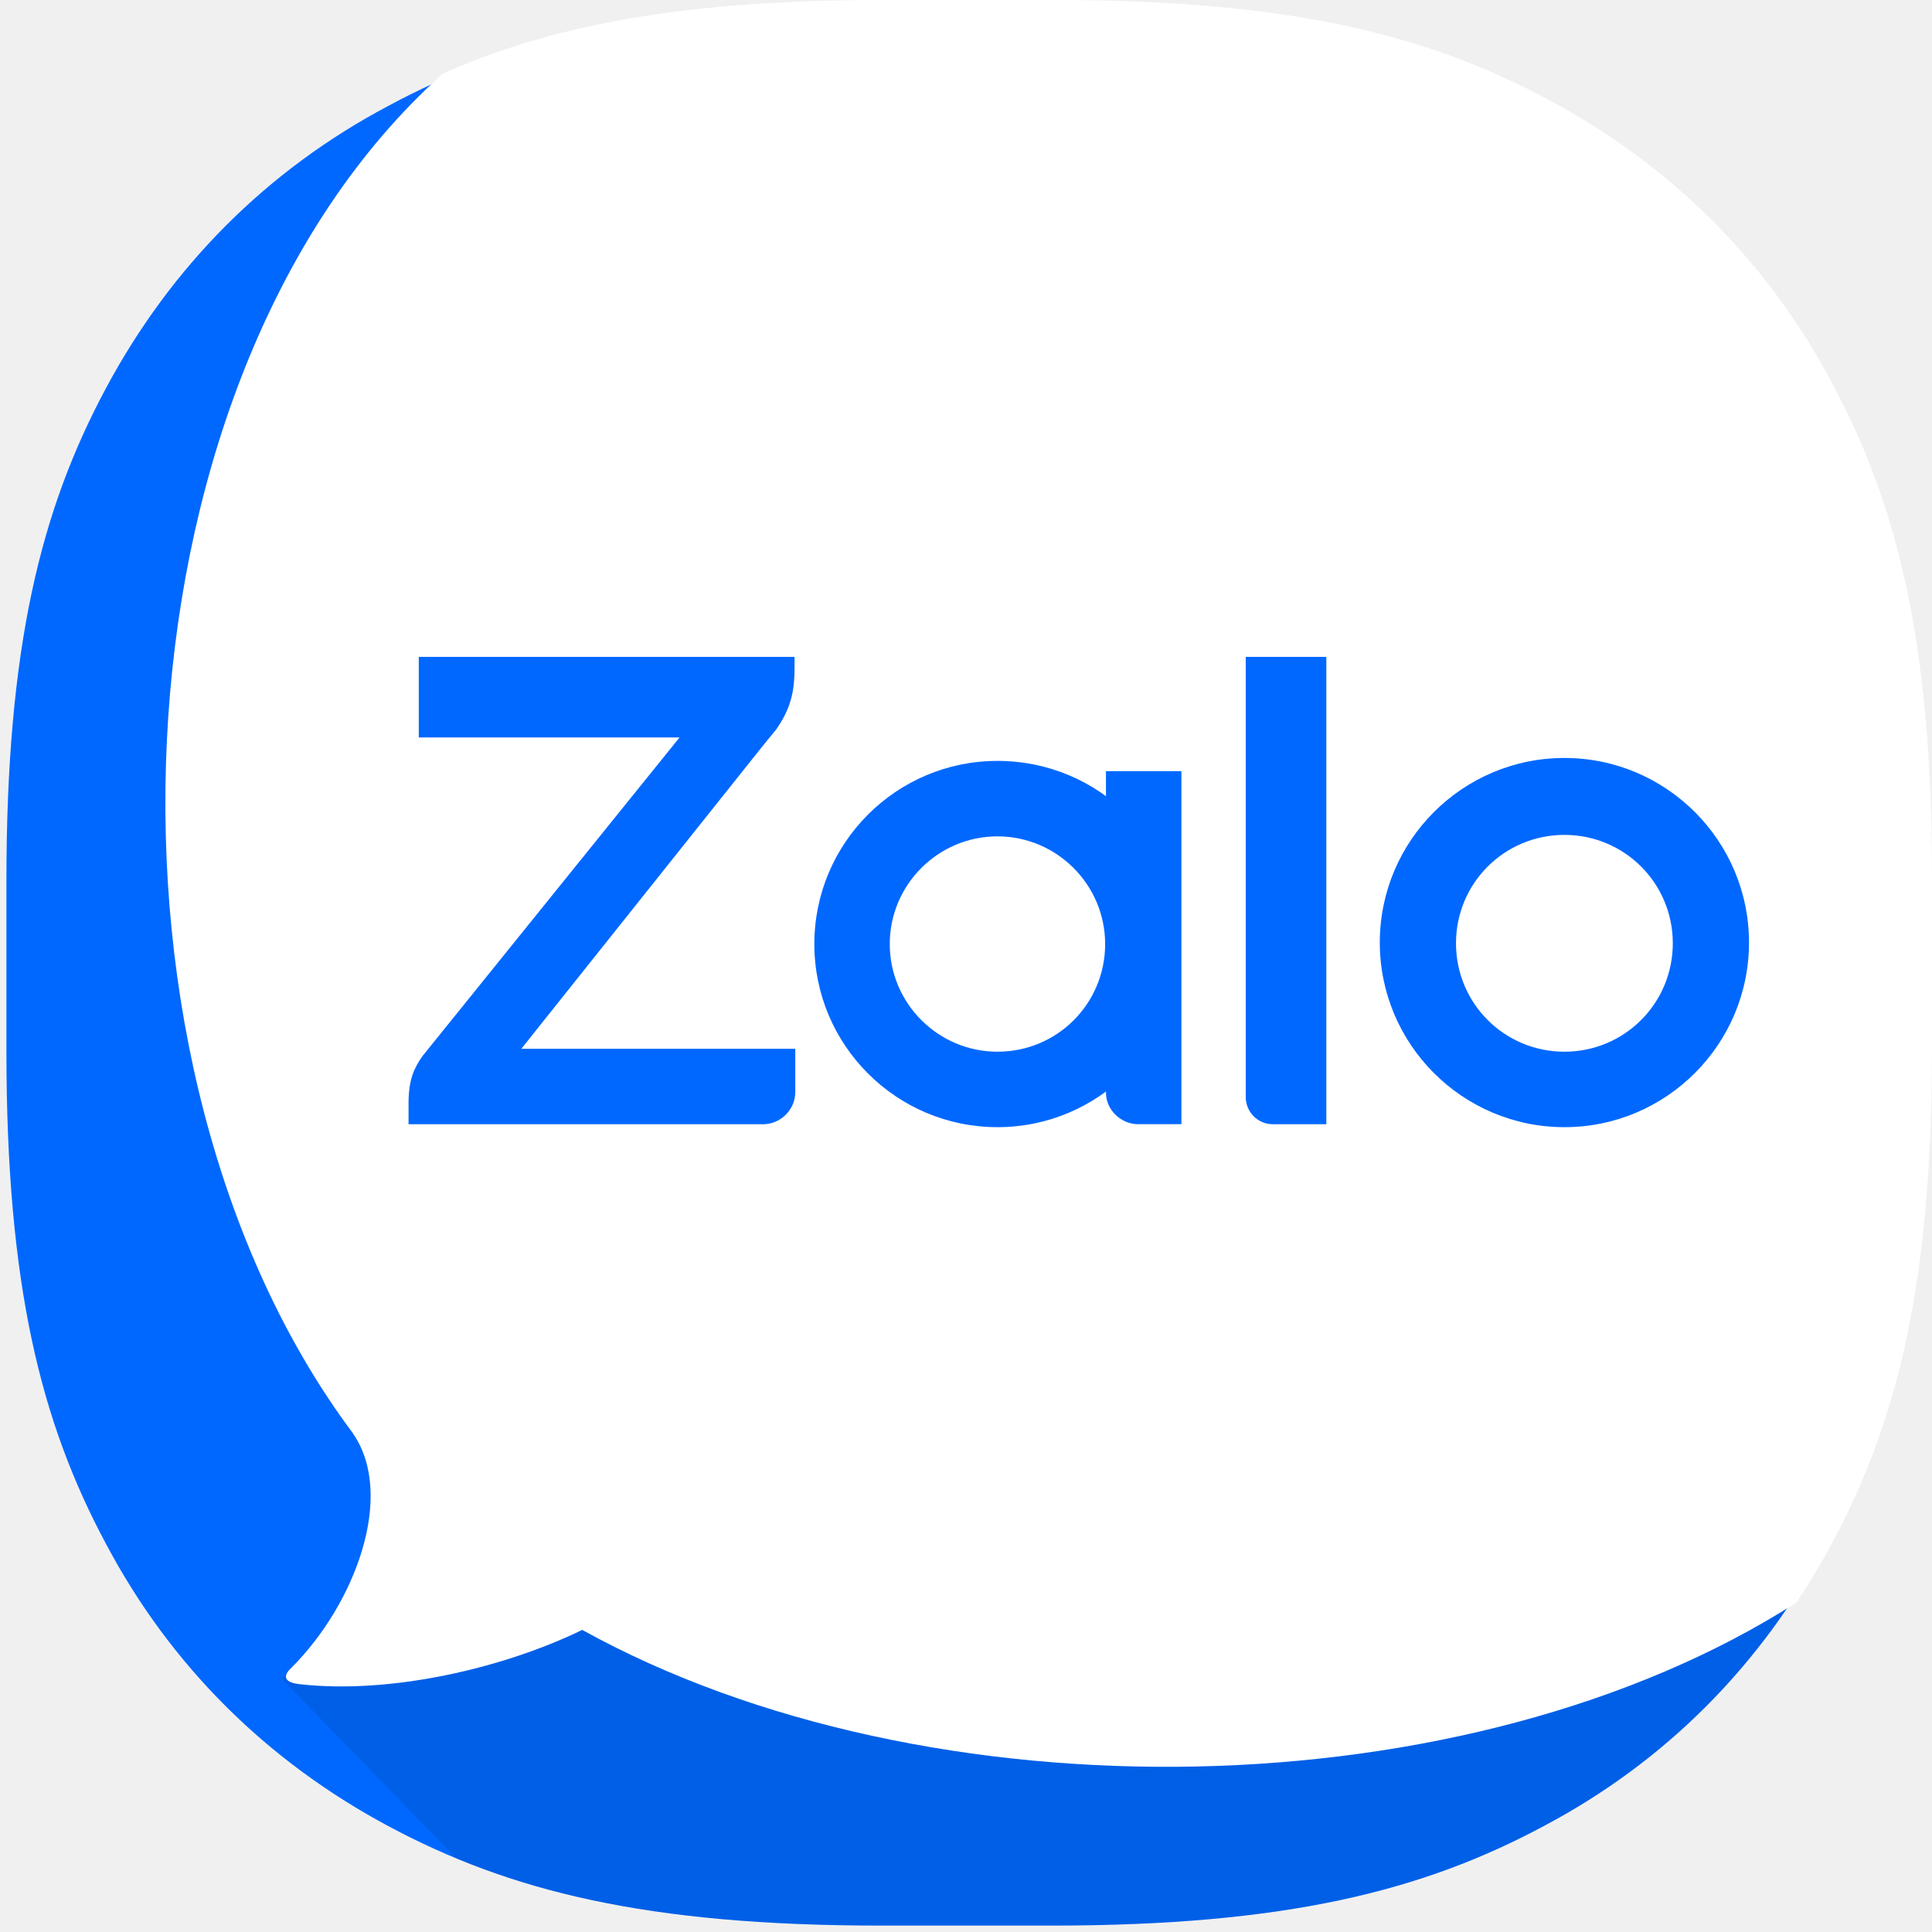
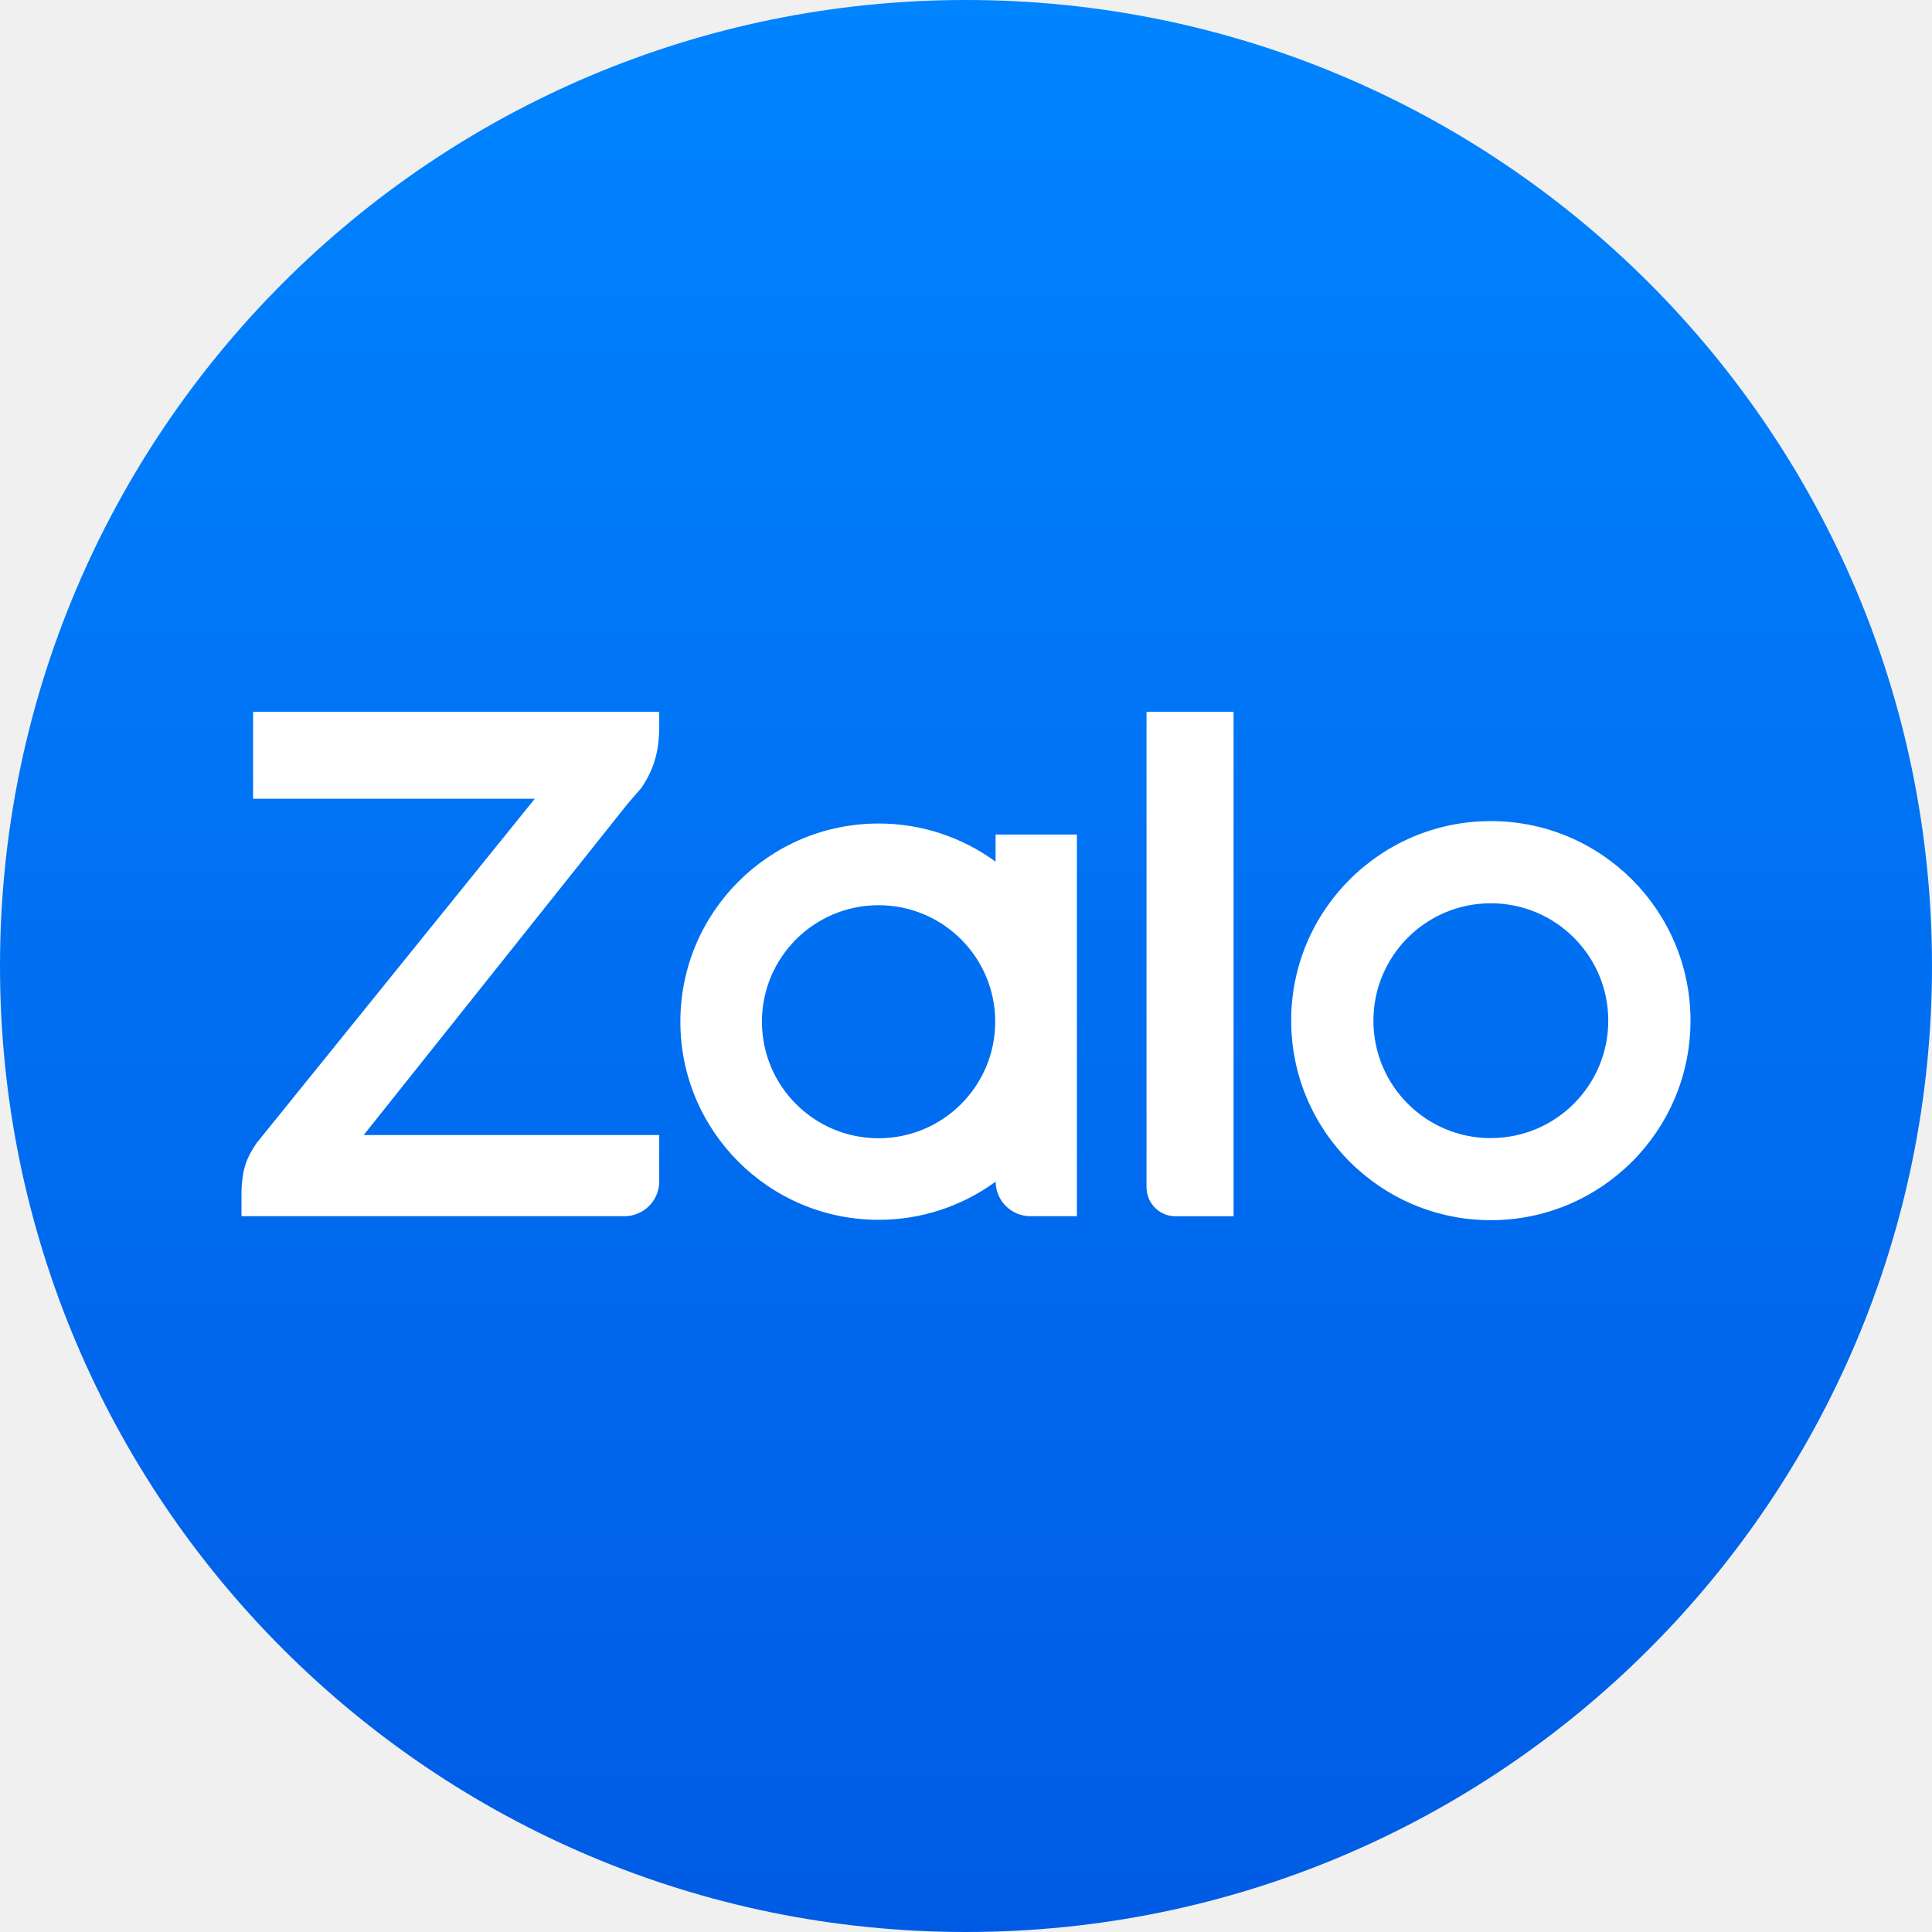
- <svg xmlns="http://www.w3.org/2000/svg" width="50" height="50" viewBox="0 0 50 50" fill="none">
-   <path fill-rule="evenodd" clip-rule="evenodd" d="M22.782 0.166H27.199C33.265 0.166 36.81 1.057 39.957 2.744C43.104 4.431 45.587 6.896 47.256 10.043C48.943 13.19 49.834 16.735 49.834 22.801V27.199C49.834 33.265 48.943 36.81 47.256 39.957C45.569 43.104 43.104 45.588 39.957 47.256C36.81 48.943 33.265 49.834 27.199 49.834H22.801C16.735 49.834 13.19 48.943 10.043 47.256C6.896 45.569 4.412 43.104 2.744 39.957C1.057 36.81 0.166 33.265 0.166 27.199V22.801C0.166 16.735 1.057 13.19 2.744 10.043C4.431 6.896 6.896 4.412 10.043 2.744C13.171 1.057 16.735 0.166 22.782 0.166Z" fill="#0068FF" />
-   <path opacity="0.12" fill-rule="evenodd" clip-rule="evenodd" d="M49.834 26.474V27.199C49.834 33.266 48.943 36.811 47.255 39.958C45.568 43.105 43.104 45.588 39.957 47.256C36.81 48.943 33.265 49.834 27.199 49.834H22.801C17.837 49.834 14.561 49.238 11.81 48.097L7.275 43.427L49.834 26.474Z" fill="#001A33" />
-   <path fill-rule="evenodd" clip-rule="evenodd" d="M7.779 43.589C10.102 43.846 13.006 43.184 15.068 42.182C24.023 47.132 38.02 46.895 46.492 41.473C46.821 40.98 47.128 40.468 47.413 39.936C49.106 36.778 50 33.22 50 27.132V22.718C50 16.629 49.106 13.071 47.413 9.913C45.739 6.754 43.246 4.281 40.088 2.588C36.929 0.894 33.371 0 27.283 0H22.85C17.664 0 14.298 0.653 11.47 1.899C11.315 2.037 11.164 2.178 11.015 2.321C2.717 10.32 2.087 27.659 9.123 37.078C9.131 37.092 9.139 37.106 9.149 37.12C10.233 38.718 9.187 41.515 7.551 43.152C7.284 43.399 7.379 43.551 7.779 43.589Z" fill="white" />
-   <path d="M20.563 17H10.838V19.085H17.587L10.933 27.332C10.724 27.635 10.573 27.919 10.573 28.564V29.095H19.748C20.203 29.095 20.582 28.716 20.582 28.261V27.142H13.492L19.748 19.294C19.843 19.18 20.013 18.972 20.089 18.877L20.127 18.82C20.487 18.289 20.563 17.834 20.563 17.284V17Z" fill="#0068FF" />
-   <path d="M32.942 29.095H34.325V17H32.24V28.393C32.24 28.773 32.544 29.095 32.942 29.095Z" fill="#0068FF" />
-   <path d="M25.814 19.692C23.198 19.692 21.075 21.816 21.075 24.432C21.075 27.048 23.198 29.171 25.814 29.171C28.43 29.171 30.553 27.048 30.553 24.432C30.572 21.816 28.449 19.692 25.814 19.692ZM25.814 27.218C24.279 27.218 23.027 25.967 23.027 24.432C23.027 22.896 24.279 21.645 25.814 21.645C27.349 21.645 28.601 22.896 28.601 24.432C28.601 25.967 27.369 27.218 25.814 27.218Z" fill="#0068FF" />
-   <path d="M40.487 19.616C37.852 19.616 35.709 21.758 35.709 24.393C35.709 27.029 37.852 29.171 40.487 29.171C43.122 29.171 45.264 27.029 45.264 24.393C45.264 21.758 43.122 19.616 40.487 19.616ZM40.487 27.218C38.932 27.218 37.681 25.967 37.681 24.412C37.681 22.858 38.932 21.607 40.487 21.607C42.041 21.607 43.292 22.858 43.292 24.412C43.292 25.967 42.041 27.218 40.487 27.218Z" fill="#0068FF" />
-   <path d="M29.456 29.094H30.575V19.957H28.622V28.279C28.622 28.715 29.001 29.094 29.456 29.094Z" fill="#0068FF" />
+ <svg xmlns="http://www.w3.org/2000/svg" viewBox="0 0 32 32" width="100%" height="100%">
+   <defs>
+     <linearGradient id="zaloGradientIcon" x1="0" y1="0" x2="0" y2="1">
+       <stop offset="0%" stop-color="#0084FF" />
+       <stop offset="100%" stop-color="#005BE4" />
+     </linearGradient>
+   </defs>
+   <circle cx="16" cy="16" r="16" fill="url(#zaloGradientIcon)" />
+   <g transform="translate(4, 4)" fill="#FFFFFF">
+     <path d="M12.49 10.272v-.45h1.347v6.322h-.77a.576.576 0 01-.576-.573l-.001.001a3.273 3.273 0 01-1.937.632c-1.814 0-3.284-1.47-3.284-3.282 0-1.812 1.471-3.282 3.284-3.282a3.273 3.273 0 011.937.632l.001.001zM6.919 7.79v.205c0 .382-.051.694-.299 1.06l-.03.034c-.054.061-.181.206-.242.284L2.024 14.8h4.895v.768a.576.576 0 01-.577.576H0v-.362c0-.444.11-.641.249-.848L4.858 9.23H.192V7.79h6.727zm8.551 8.355a.48.48 0 01-.48-.48v-7.875h1.442v8.355H15.47zM20.693 9.6C22.52 9.6 24 11.081 24 12.904c0 1.825-1.48 3.306-3.307 3.306-1.826 0-3.307-1.481-3.307-3.306 0-1.824 1.48-3.304 3.307-3.304zm-10.141 5.253c1.067 0 1.932-.865 1.932-1.931 0-1.065-.865-1.929-1.932-1.929s-1.932.864-1.932 1.929c0 1.067.865 1.931 1.932 1.931zm10.141-.003c1.074 0 1.945-.871 1.945-1.945 0-1.073-.871-1.944-1.945-1.944-1.075 0-1.945.871-1.945 1.945 0 1.075.87 1.945 1.945 1.945z" />
+   </g>
</svg>
